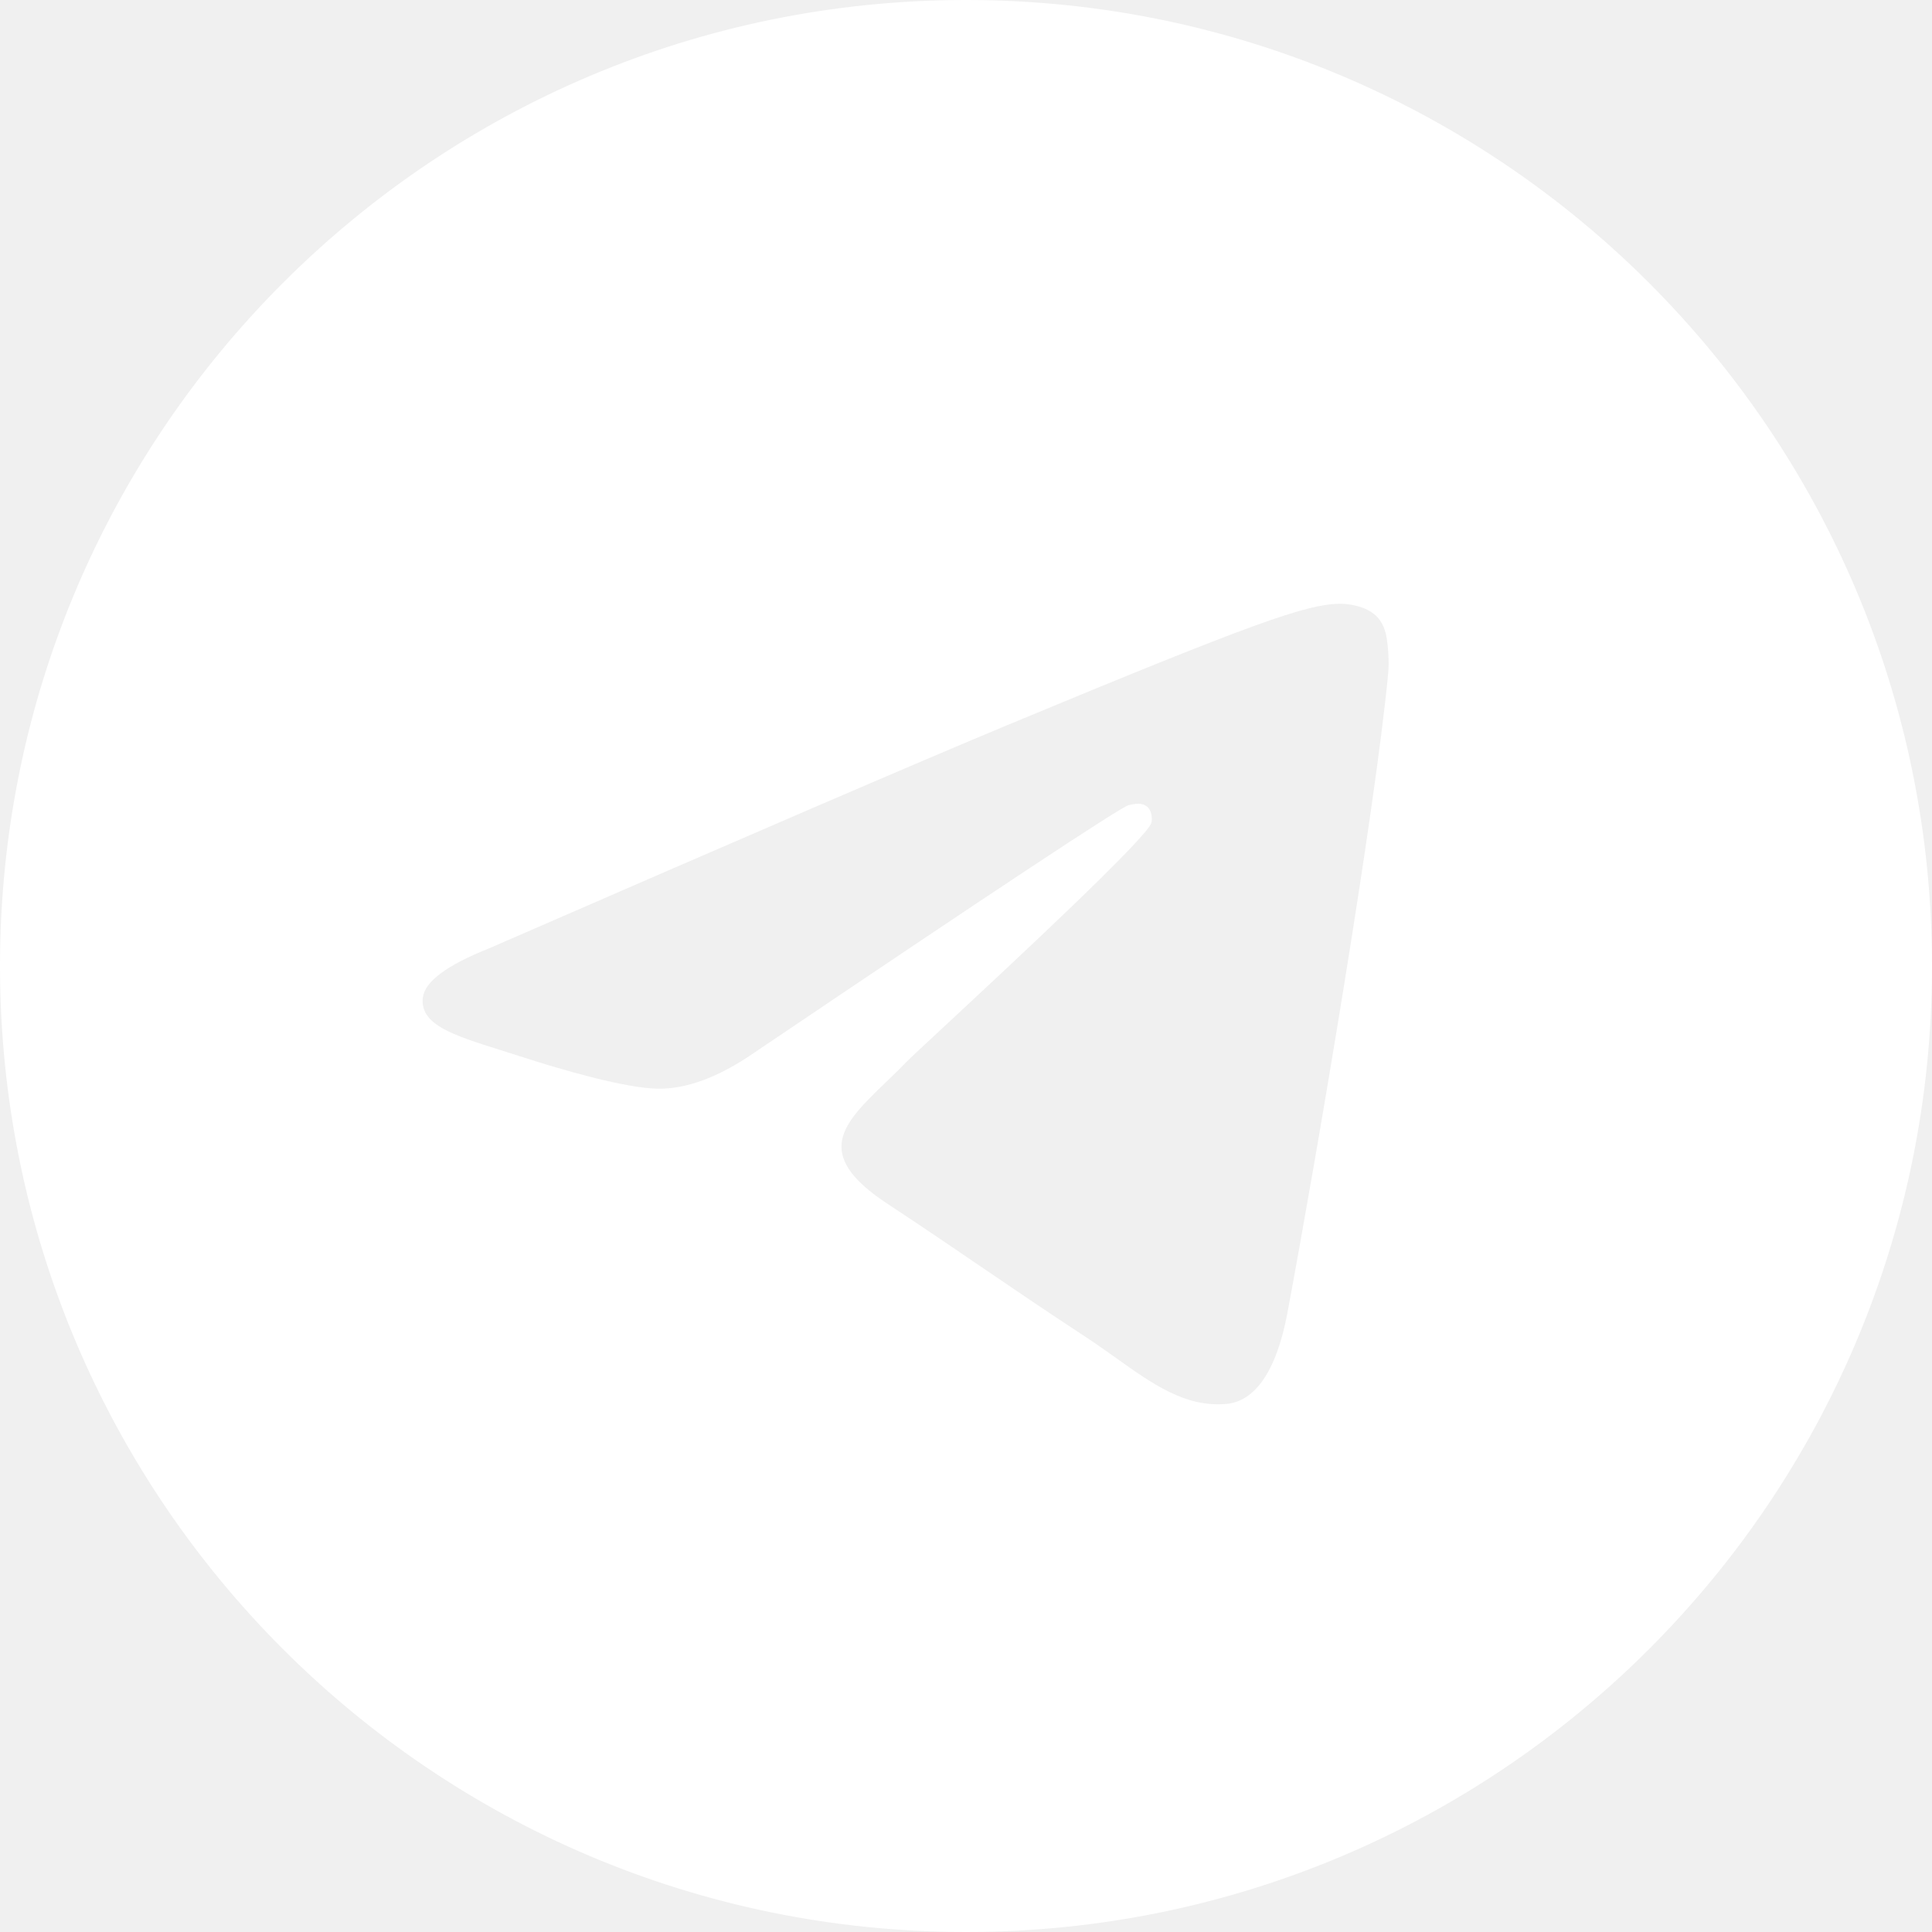
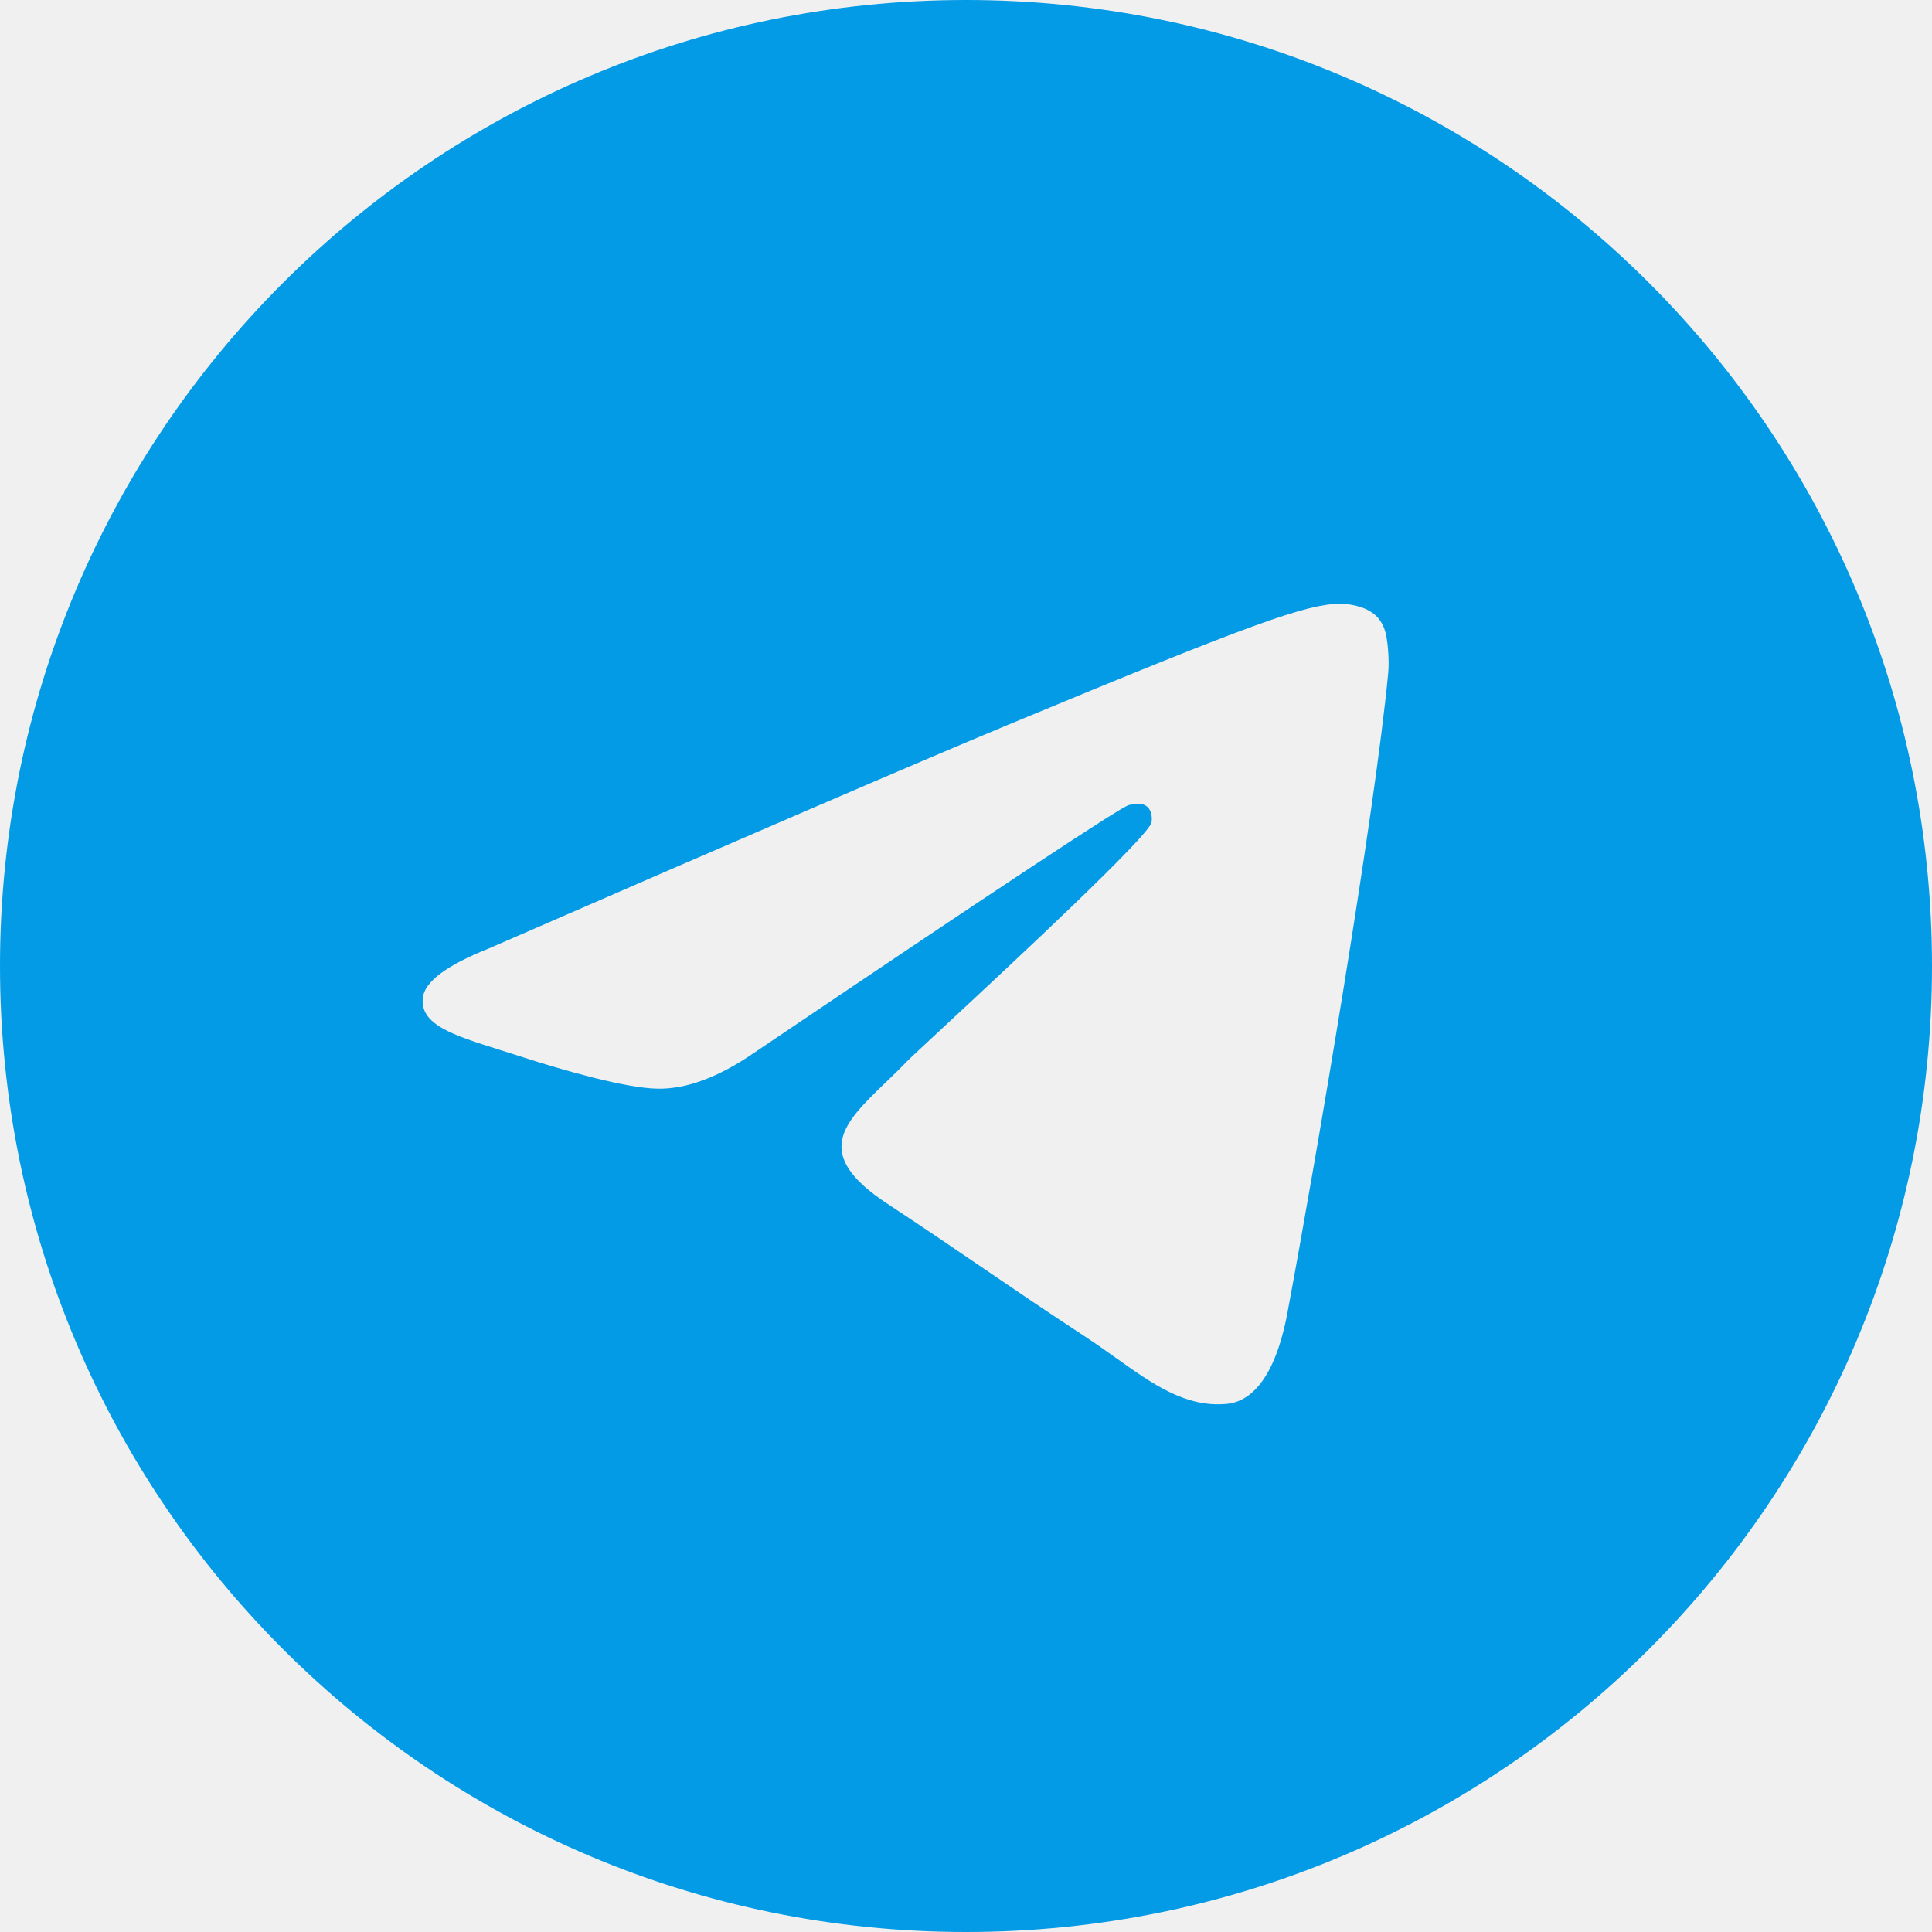
<svg xmlns="http://www.w3.org/2000/svg" width="32" height="32" viewBox="0 0 32 32" fill="none">
-   <path fill-rule="evenodd" clip-rule="evenodd" d="M16 32C7.163 32 0 24.837 0 16C0 7.163 7.163 0 16 0C24.837 0 32 7.163 32 16C32 24.837 24.837 32 16 32ZM16.692 12.007C15.259 12.603 12.395 13.837 8.1 15.708C7.402 15.986 7.037 16.257 7.004 16.522C6.948 16.971 7.509 17.147 8.274 17.388C8.378 17.42 8.486 17.454 8.596 17.49C9.348 17.735 10.36 18.021 10.886 18.032C11.363 18.042 11.896 17.846 12.484 17.442C16.497 14.733 18.568 13.364 18.698 13.334C18.79 13.314 18.917 13.287 19.003 13.364C19.09 13.441 19.081 13.585 19.072 13.624C19.016 13.861 16.812 15.911 15.672 16.971C15.316 17.302 15.064 17.536 15.012 17.59C14.897 17.71 14.779 17.823 14.666 17.932C13.967 18.606 13.443 19.111 14.695 19.936C15.297 20.332 15.778 20.66 16.258 20.987C16.783 21.345 17.306 21.701 17.983 22.145C18.155 22.258 18.32 22.375 18.48 22.489C19.091 22.925 19.639 23.316 20.317 23.253C20.71 23.217 21.117 22.847 21.324 21.743C21.812 19.134 22.771 13.48 22.993 11.15C23.012 10.946 22.988 10.685 22.968 10.57C22.949 10.456 22.908 10.292 22.759 10.171C22.582 10.028 22.309 9.998 22.188 10C21.634 10.01 20.783 10.306 16.692 12.007Z" fill="white" />
+   <path fill-rule="evenodd" clip-rule="evenodd" d="M16 32C7.163 32 0 24.837 0 16C0 7.163 7.163 0 16 0C24.837 0 32 7.163 32 16C32 24.837 24.837 32 16 32ZM16.692 12.007C15.259 12.603 12.395 13.837 8.1 15.708C7.402 15.986 7.037 16.257 7.004 16.522C6.948 16.971 7.509 17.147 8.274 17.388C8.378 17.42 8.486 17.454 8.596 17.49C9.348 17.735 10.36 18.021 10.886 18.032C11.363 18.042 11.896 17.846 12.484 17.442C16.497 14.733 18.568 13.364 18.698 13.334C18.79 13.314 18.917 13.287 19.003 13.364C19.09 13.441 19.081 13.585 19.072 13.624C19.016 13.861 16.812 15.911 15.672 16.971C15.316 17.302 15.064 17.536 15.012 17.59C14.897 17.71 14.779 17.823 14.666 17.932C13.967 18.606 13.443 19.111 14.695 19.936C15.297 20.332 15.778 20.66 16.258 20.987C16.783 21.345 17.306 21.701 17.983 22.145C18.155 22.258 18.32 22.375 18.48 22.489C19.091 22.925 19.639 23.316 20.317 23.253C20.71 23.217 21.117 22.847 21.324 21.743C21.812 19.134 22.771 13.48 22.993 11.15C23.012 10.946 22.988 10.685 22.968 10.57C22.949 10.456 22.908 10.292 22.759 10.171C22.582 10.028 22.309 9.998 22.188 10C21.634 10.01 20.783 10.306 16.692 12.007Z" fill="#039BE5" />
</svg>
